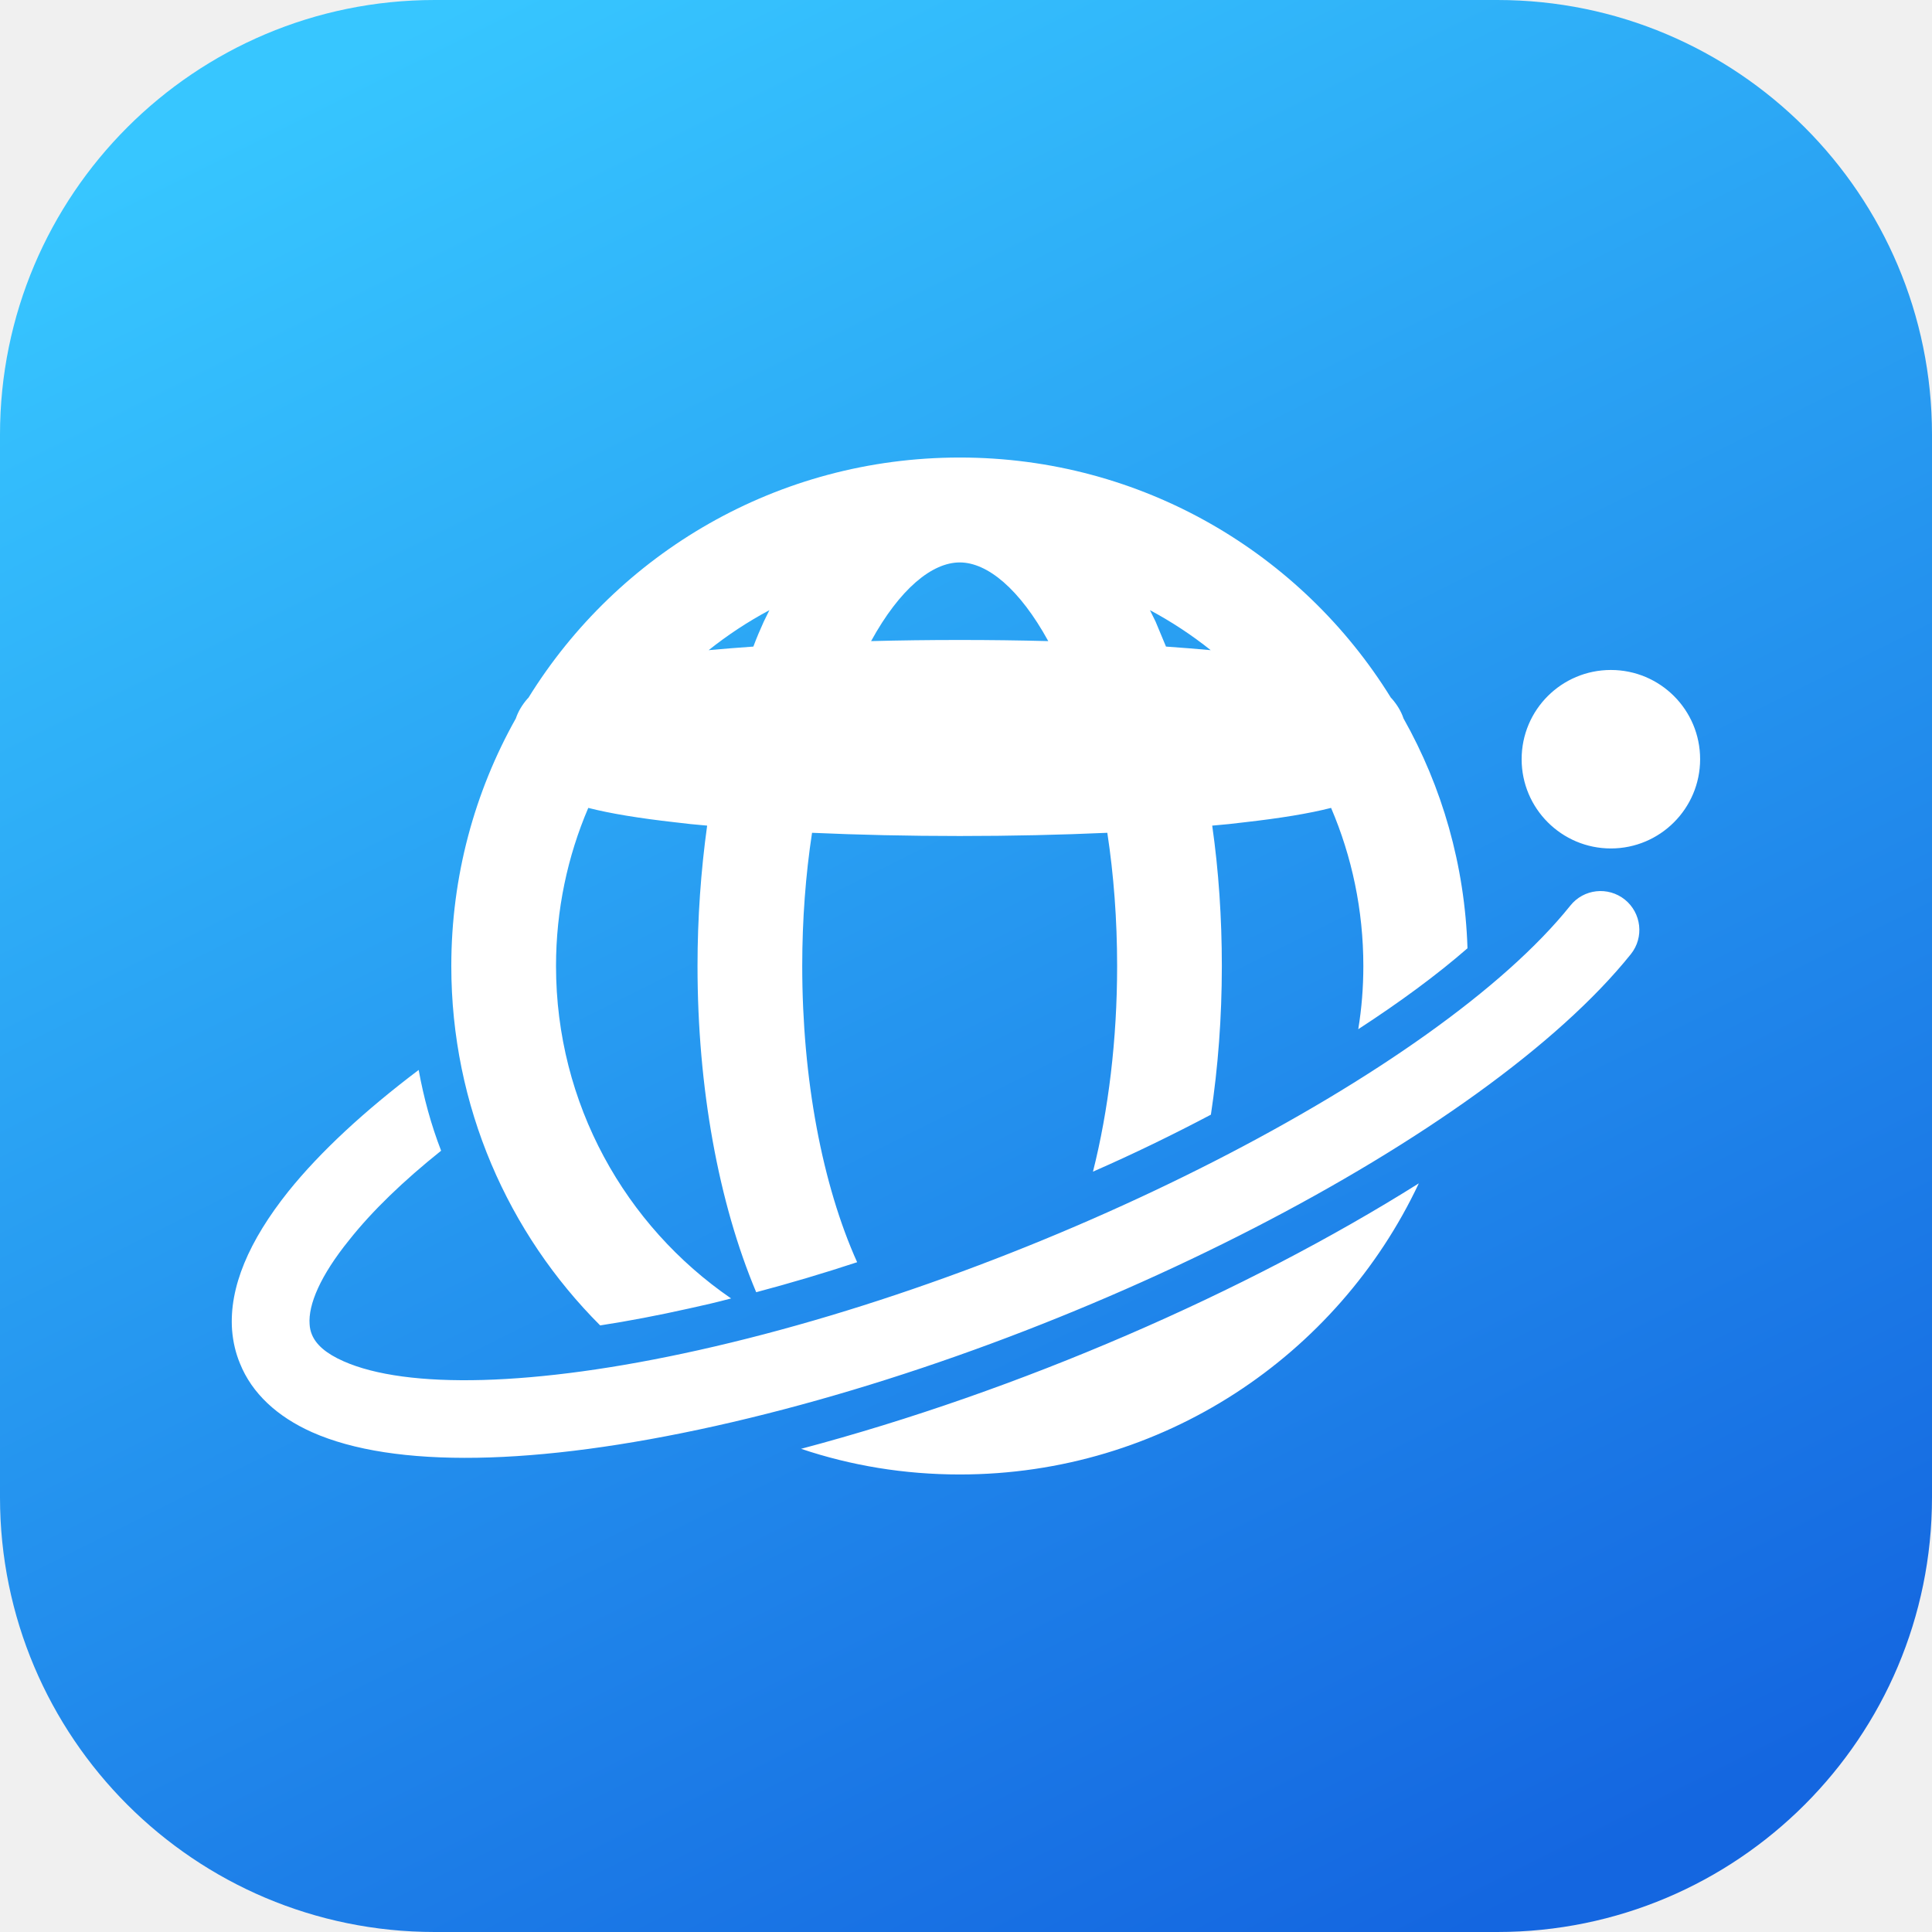
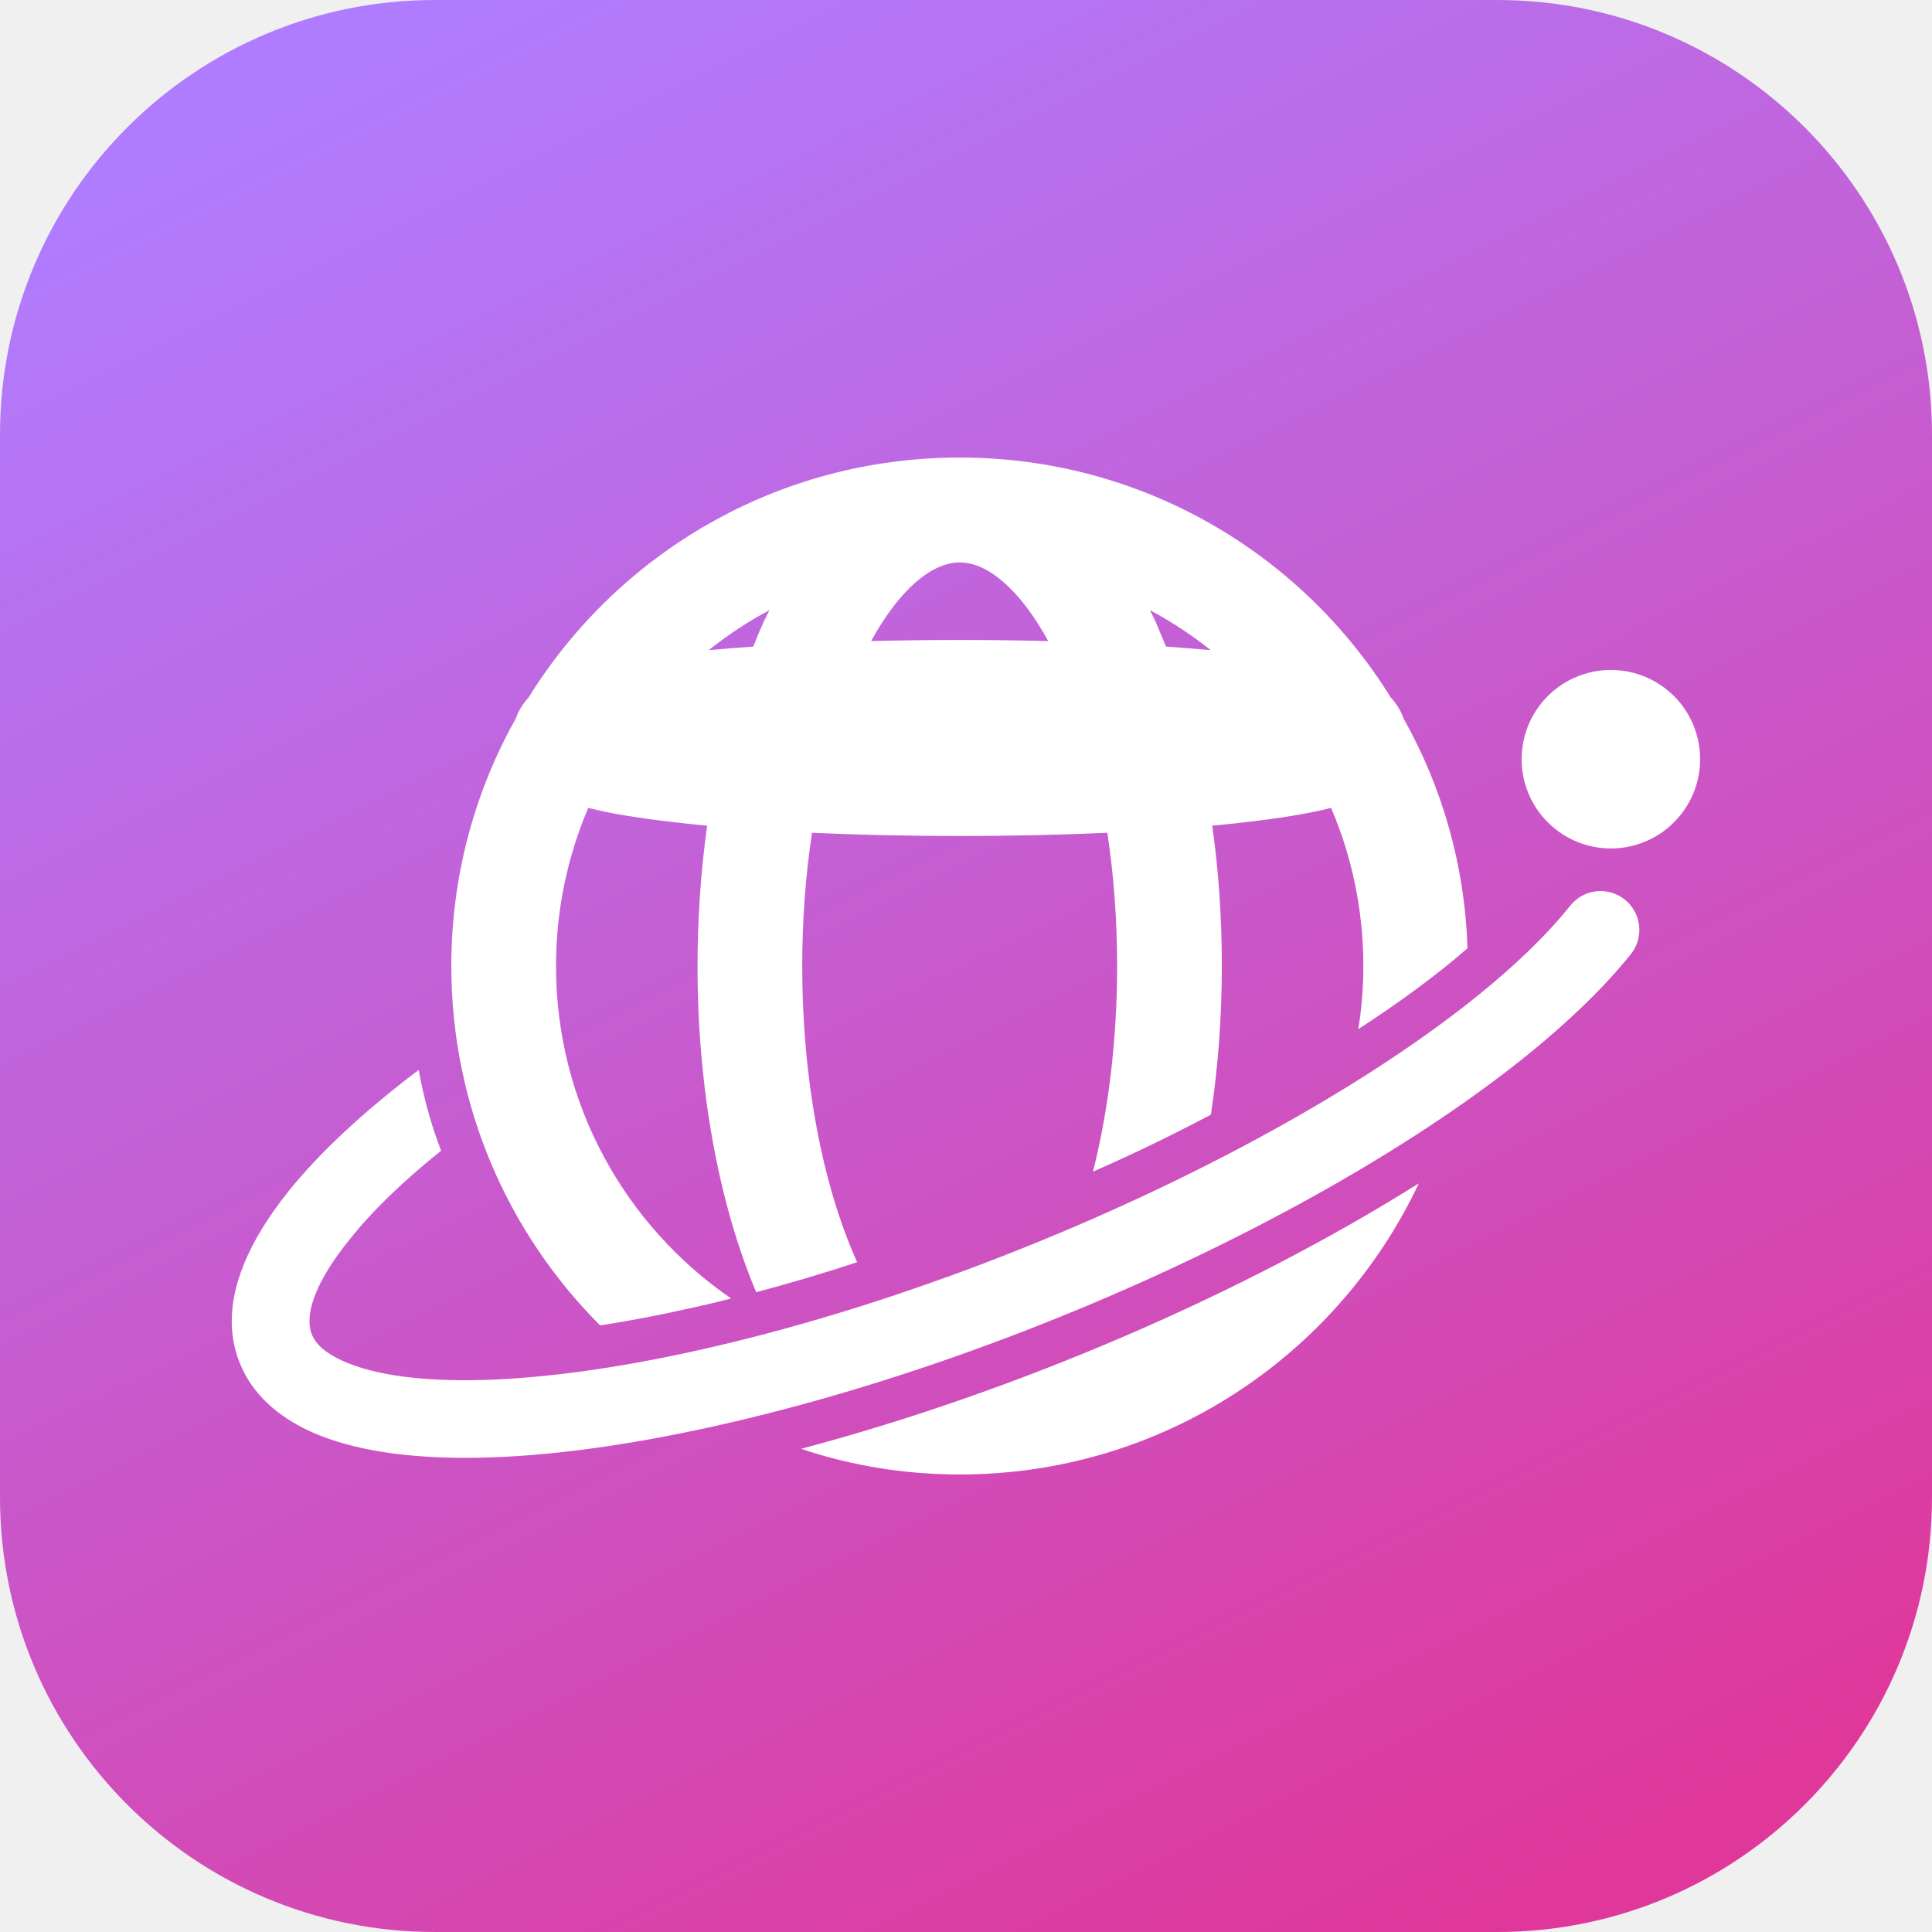
<svg xmlns="http://www.w3.org/2000/svg" viewBox="0 0 1024 1024" width="64" height="64" role="img" aria-label="Orbit Browser">
  <defs>
    <linearGradient id="orbit-browser-tile" x1="0.25" y1="0" x2="0.75" y2="1">
-       <stop offset="0" stop-color="#37c6ff" />
-       <stop offset="1" stop-color="#1466e0" />
+       <stop offset="0" stop-color="#b07cff" />
+       <stop offset="1" stop-color="#e0379a" />
    </linearGradient>
  </defs>
  <rect width="1024" height="1024" rx="230.4" fill="url(#orbit-browser-tile)" />
  <path fill="#fff" d="M508.7 781.5C479.3 781.5 451 776.8 424.6 767.9C540.3 737.2 660.1 685 752 627.2C709 718.5 616.2 781.5 508.7 781.5ZM861.2 476.8C870 483.9 871.5 496.8 864.4 505.7C787 602.2 571 713 379.2 755.8C284 777 208.8 778.4 165.4 759.1C146.8 750.8 133.5 738.4 127.2 722.7C124.9 717.2 123.5 711.2 123 704.9C121.4 682.3 131.9 657.7 152.9 631.4C169.8 610.4 193.3 588.7 221.9 567.1C224.6 581.9 228.5 596.2 233.8 609.9C213.8 625.9 197.3 641.8 185.1 657.2C169.8 676.1 163.3 691.5 164.1 701.9C164.2 703.8 164.6 705.6 165.3 707.3C167.5 712.7 172.8 717.4 182.1 721.5C215.5 736.3 282.9 735.1 370.3 715.6C553.7 674.7 761.7 568.1 832.3 480C839.4 471.1 852.3 469.7 861.2 476.8ZM737.2 369.8C737.4 370 737.6 370.2 737.7 370.3C740.4 373.4 742.6 376.9 743.9 380.8C764.3 417 776.4 458.5 777.8 502.6C761.5 516.8 741.9 531.2 719.9 545.5C721.7 534.6 722.6 523.4 722.6 512C722.6 482.3 716.5 453.9 705.5 428.2C693.8 431.2 678.4 433.7 659.8 435.8C654.3 436.5 648.6 437.1 642.5 437.6C645.9 461.4 647.6 486.5 647.6 512C647.6 539.2 645.6 565.7 641.8 590.8C621.9 601.3 601 611.5 579.3 621C587.5 588.5 592.1 551.1 592.1 512C592.1 487.5 590.3 463.7 586.9 441.4C562.4 442.5 535.9 443.1 508.7 443.1C481.4 443.1 455 442.5 430.4 441.4C427 463.7 425.2 487.5 425.2 512C425.2 572.1 435.9 628.1 454.3 669C436.4 674.9 418.5 680.2 400.8 684.9C380.8 637.4 369.7 576.4 369.7 512C369.7 486.5 371.5 461.4 374.8 437.6C368.8 437.1 363 436.5 357.5 435.8C338.9 433.7 323.5 431.2 311.8 428.2C300.8 453.9 294.7 482.3 294.7 512C294.7 585.1 331.4 649.7 387.5 688.2C380 690.2 372.7 691.9 365.3 693.5C348.8 697.2 333 700.2 318.1 702.5C269.4 653.8 239.2 586.4 239.2 512C239.2 464.4 251.6 419.6 273.4 380.8C274.7 376.9 276.9 373.4 279.6 370.3C279.7 370.2 279.9 370 280.1 369.8C327.4 293.3 412.1 242.5 508.7 242.5C605.2 242.5 689.9 293.3 737.2 369.8ZM901.1 402.4C901.1 428.5 879.9 449.7 853.8 449.7C827.7 449.7 806.5 428.5 806.5 402.4C806.5 376.2 827.7 355.1 853.8 355.1C879.9 355.1 901.1 376.2 901.1 402.4ZM375.6 344.6C383.1 343.9 391 343.3 399.3 342.7C401 338.1 402.9 333.7 404.8 329.5C405.8 327.4 406.8 325.4 407.8 323.4C396.4 329.5 385.6 336.6 375.6 344.6ZM612.5 329.5L618 342.7C626.3 343.3 634.2 343.9 641.7 344.6C631.7 336.6 620.9 329.5 609.5 323.4ZM461.7 339.8C476.9 339.4 492.6 339.2 508.7 339.2C524.7 339.2 540.4 339.4 555.6 339.8C540.4 312.1 523.3 298.1 508.7 298.1C494 298.1 476.9 312.1 461.7 339.8Z" />
</svg>
